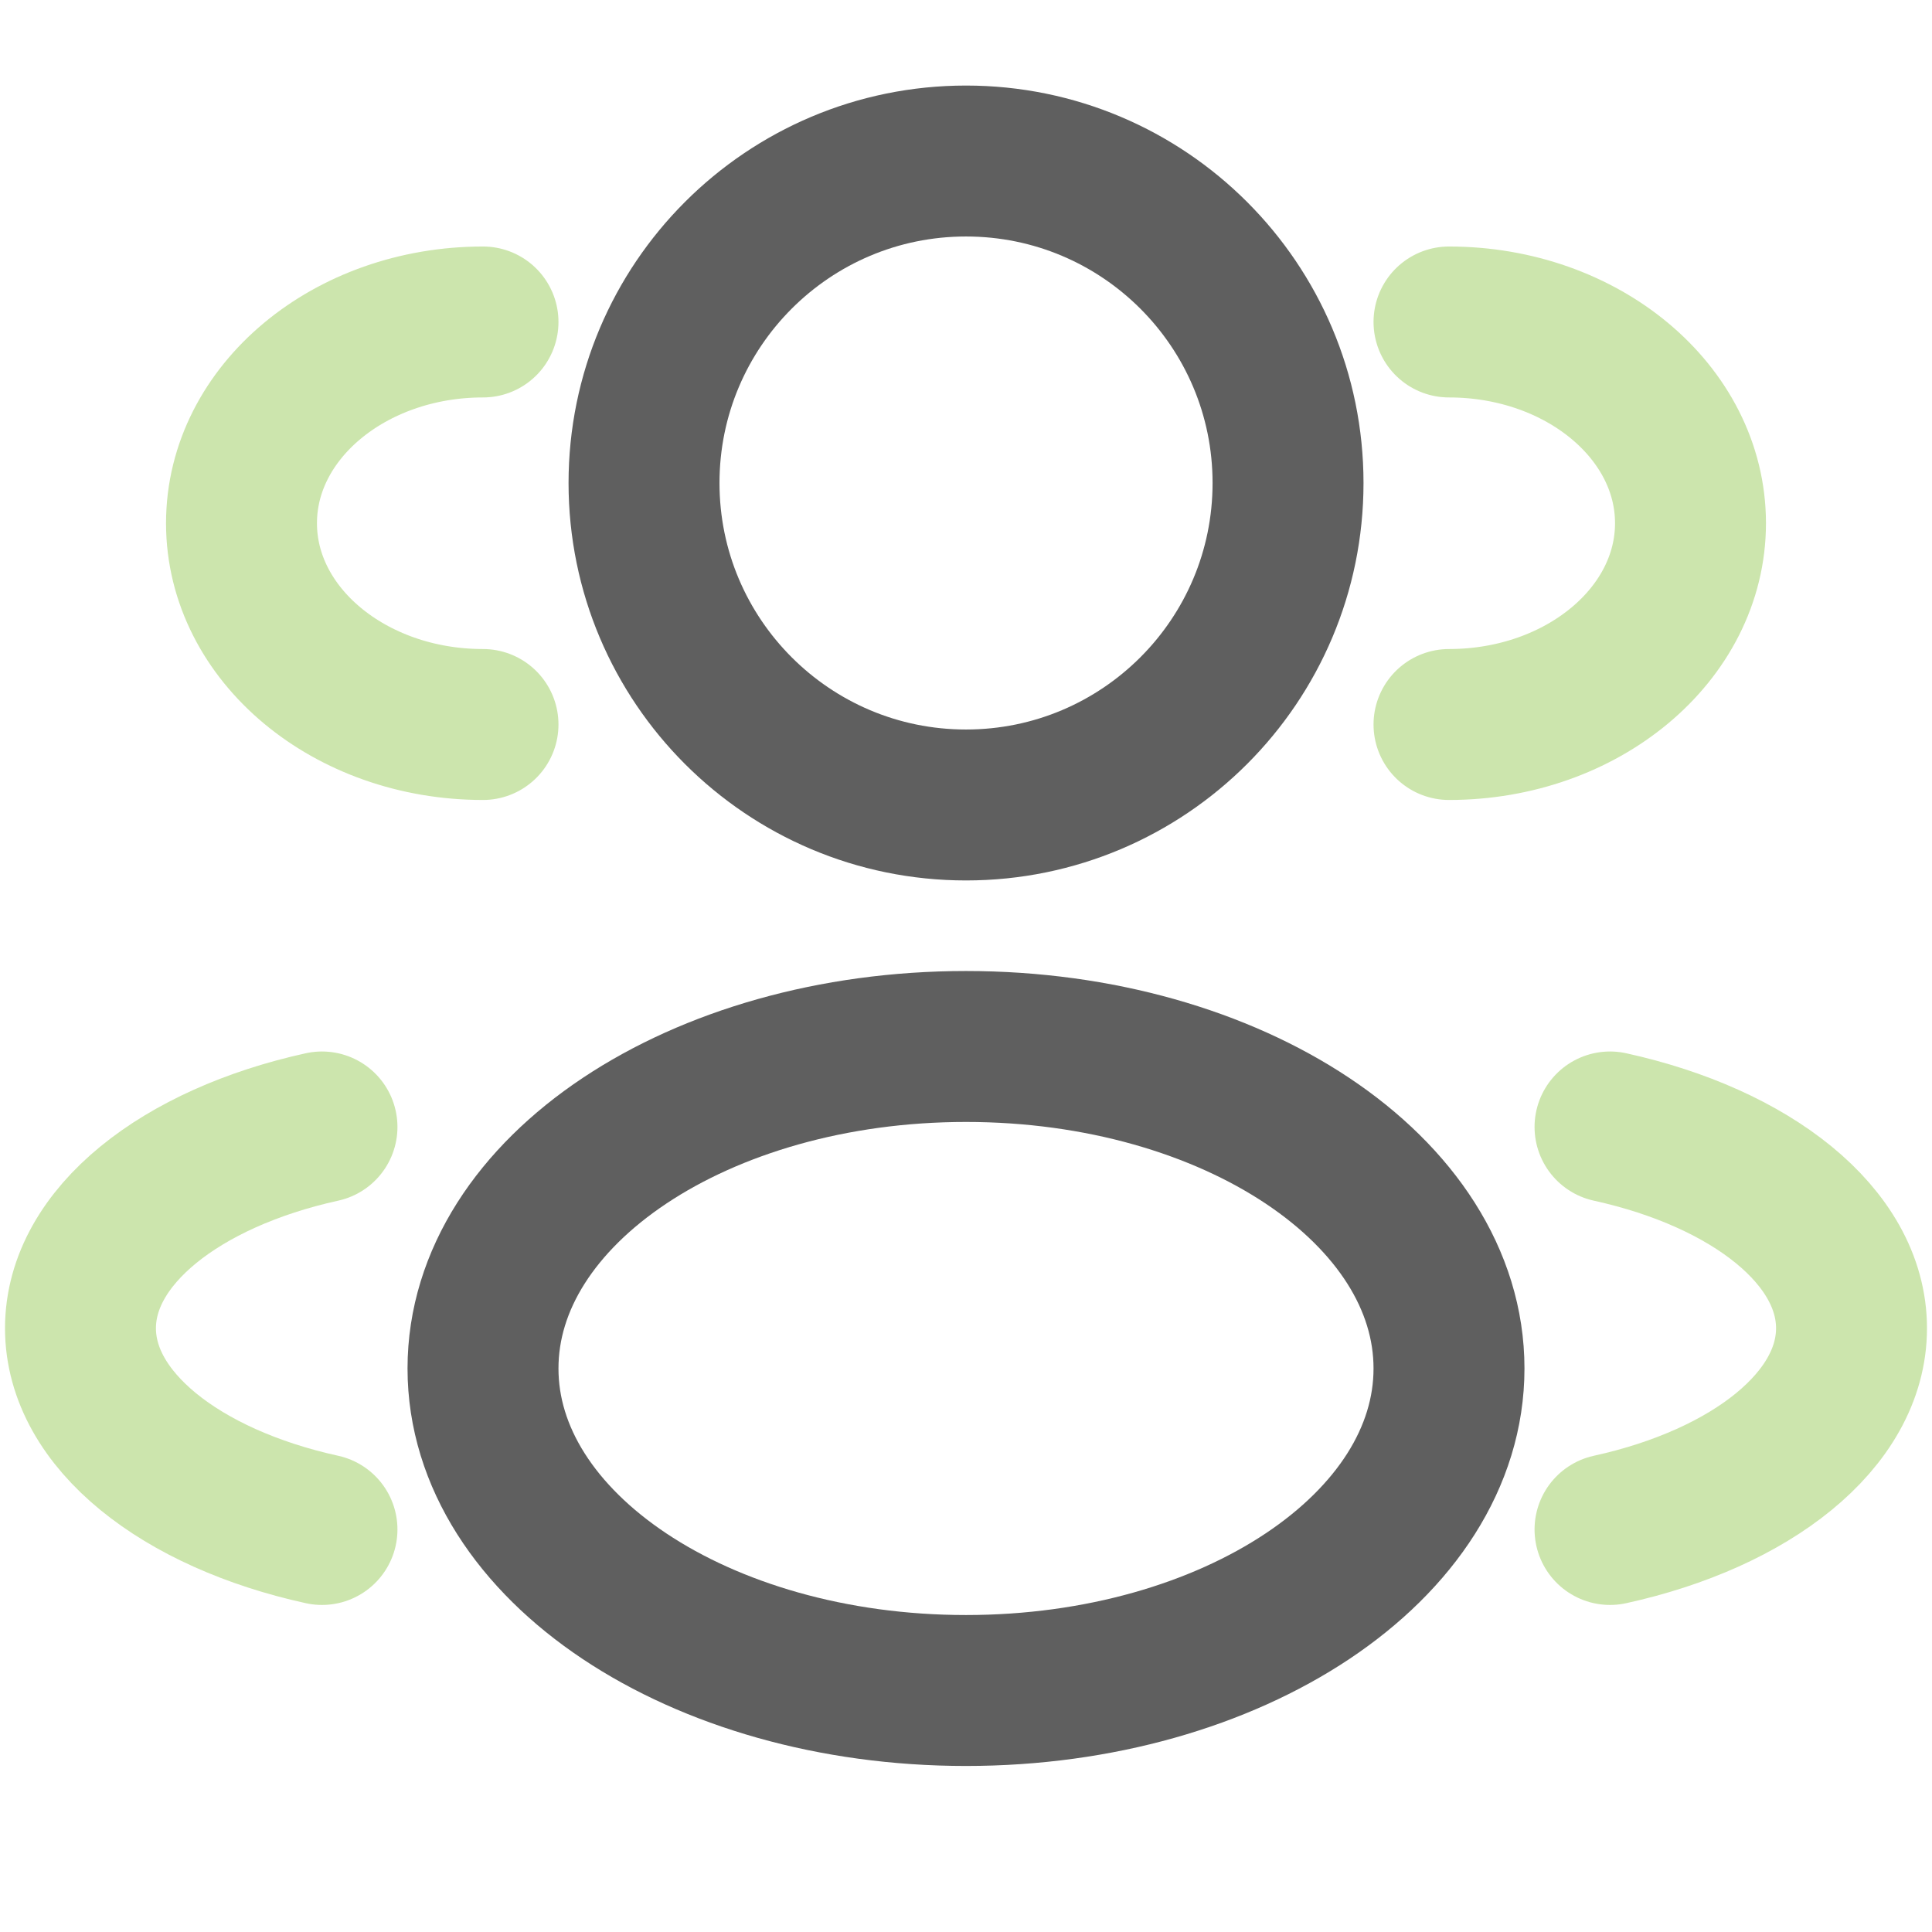
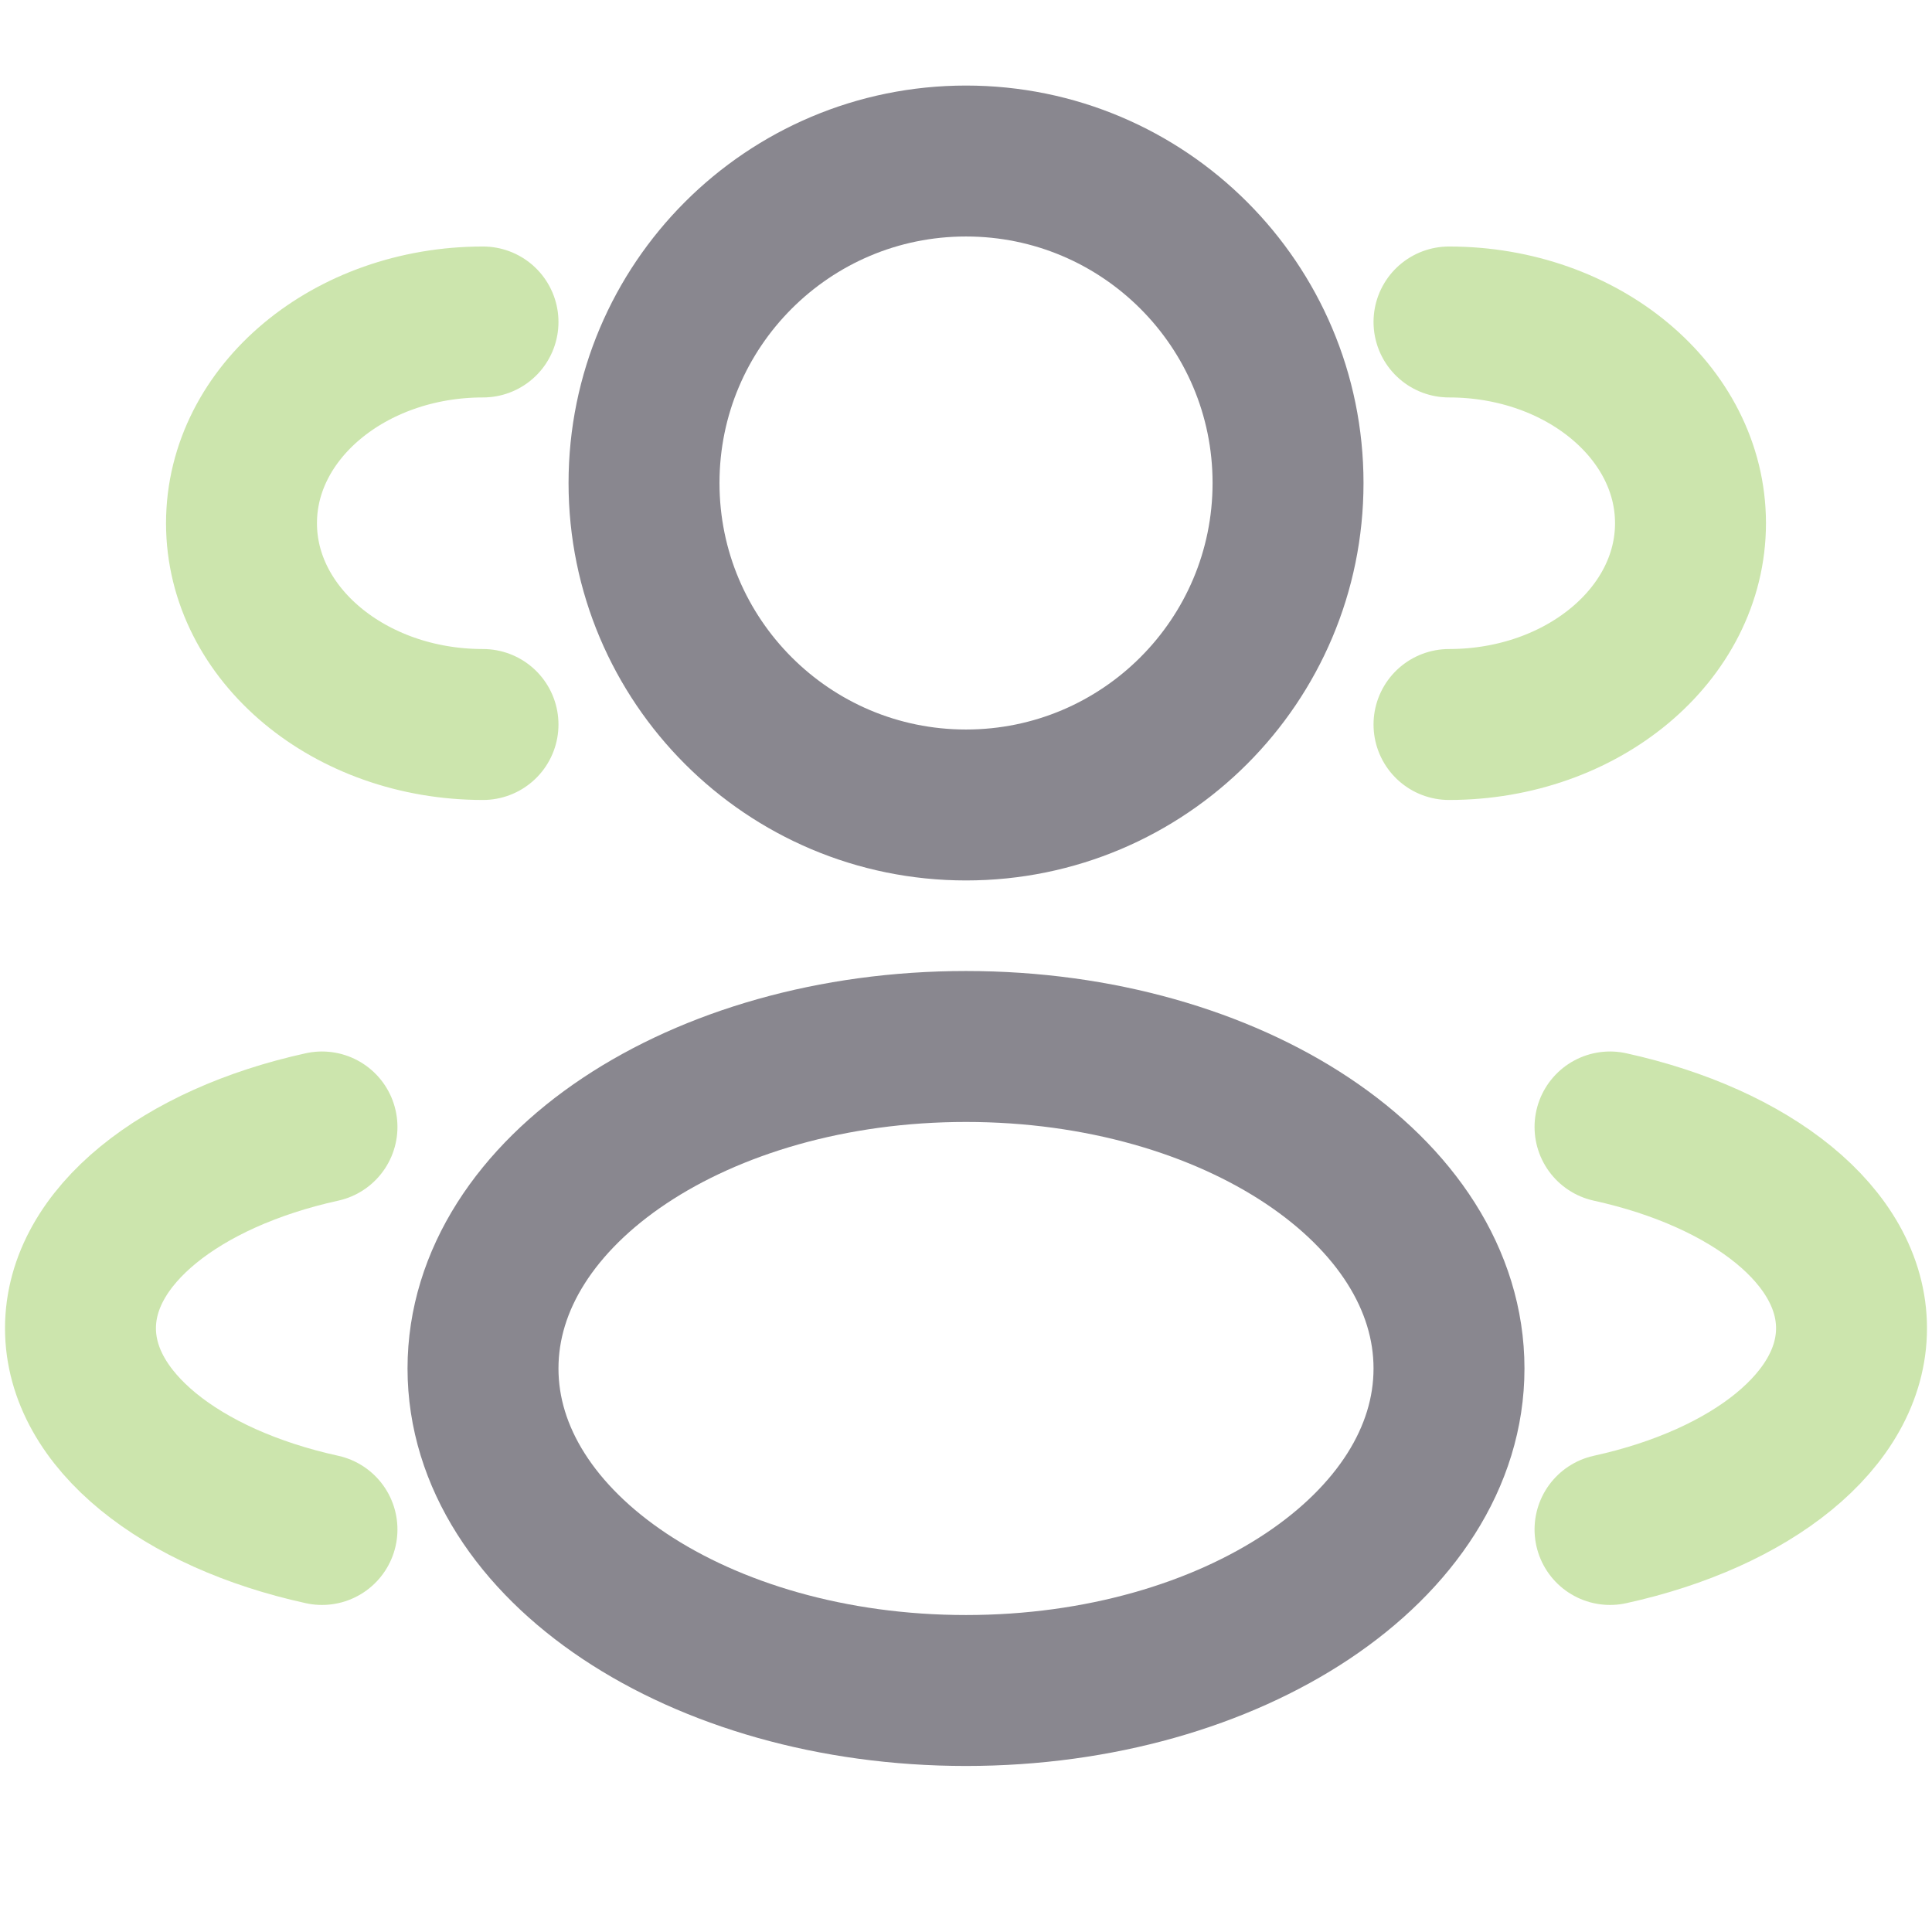
<svg xmlns="http://www.w3.org/2000/svg" width="32" height="32" viewBox="0 0 32 32" fill="none">
-   <path d="M16 13.333C18.946 13.333 21.334 10.945 21.334 8C21.334 5.054 18.946 2.667 16 2.667C13.055 2.667 10.667 5.054 10.667 8C10.667 10.945 13.055 13.333 16 13.333Z" stroke="#5F5F5F" stroke-width="2.5" />
+   <path d="M16 13.333C18.946 13.333 21.334 10.945 21.334 8C21.334 5.054 18.946 2.667 16 2.667C13.055 2.667 10.667 5.054 10.667 8C10.667 10.945 13.055 13.333 16 13.333Z" stroke="#89878F" stroke-width="2.5" />
  <path opacity="0.5" d="M24 12C26.209 12 28 10.506 28 8.666C28 6.826 26.209 5.333 24 5.333M8 12C5.791 12 4 10.506 4 8.666C4 6.826 5.791 5.333 8 5.333" stroke="#9ACC5B" stroke-width="2.5" stroke-linecap="round" />
-   <path d="M16 28C20.418 28 24 25.612 24 22.666C24 19.721 20.418 17.333 16 17.333C11.582 17.333 8 19.721 8 22.666C8 25.612 11.582 28 16 28Z" stroke="#5F5F5F" stroke-width="2.5" />
+   <path d="M16 28C20.418 28 24 25.612 24 22.666C24 19.721 20.418 17.333 16 17.333C11.582 17.333 8 19.721 8 22.666C8 25.612 11.582 28 16 28Z" stroke="#89878F" stroke-width="2.5" />
  <path opacity="0.5" d="M26.667 25.333C29.006 24.82 30.667 23.521 30.667 22C30.667 20.479 29.006 19.18 26.667 18.666M5.333 25.333C2.995 24.82 1.333 23.521 1.333 22C1.333 20.479 2.995 19.18 5.333 18.666" stroke="#9ACC5B" stroke-width="2.5" stroke-linecap="round" />
</svg>
